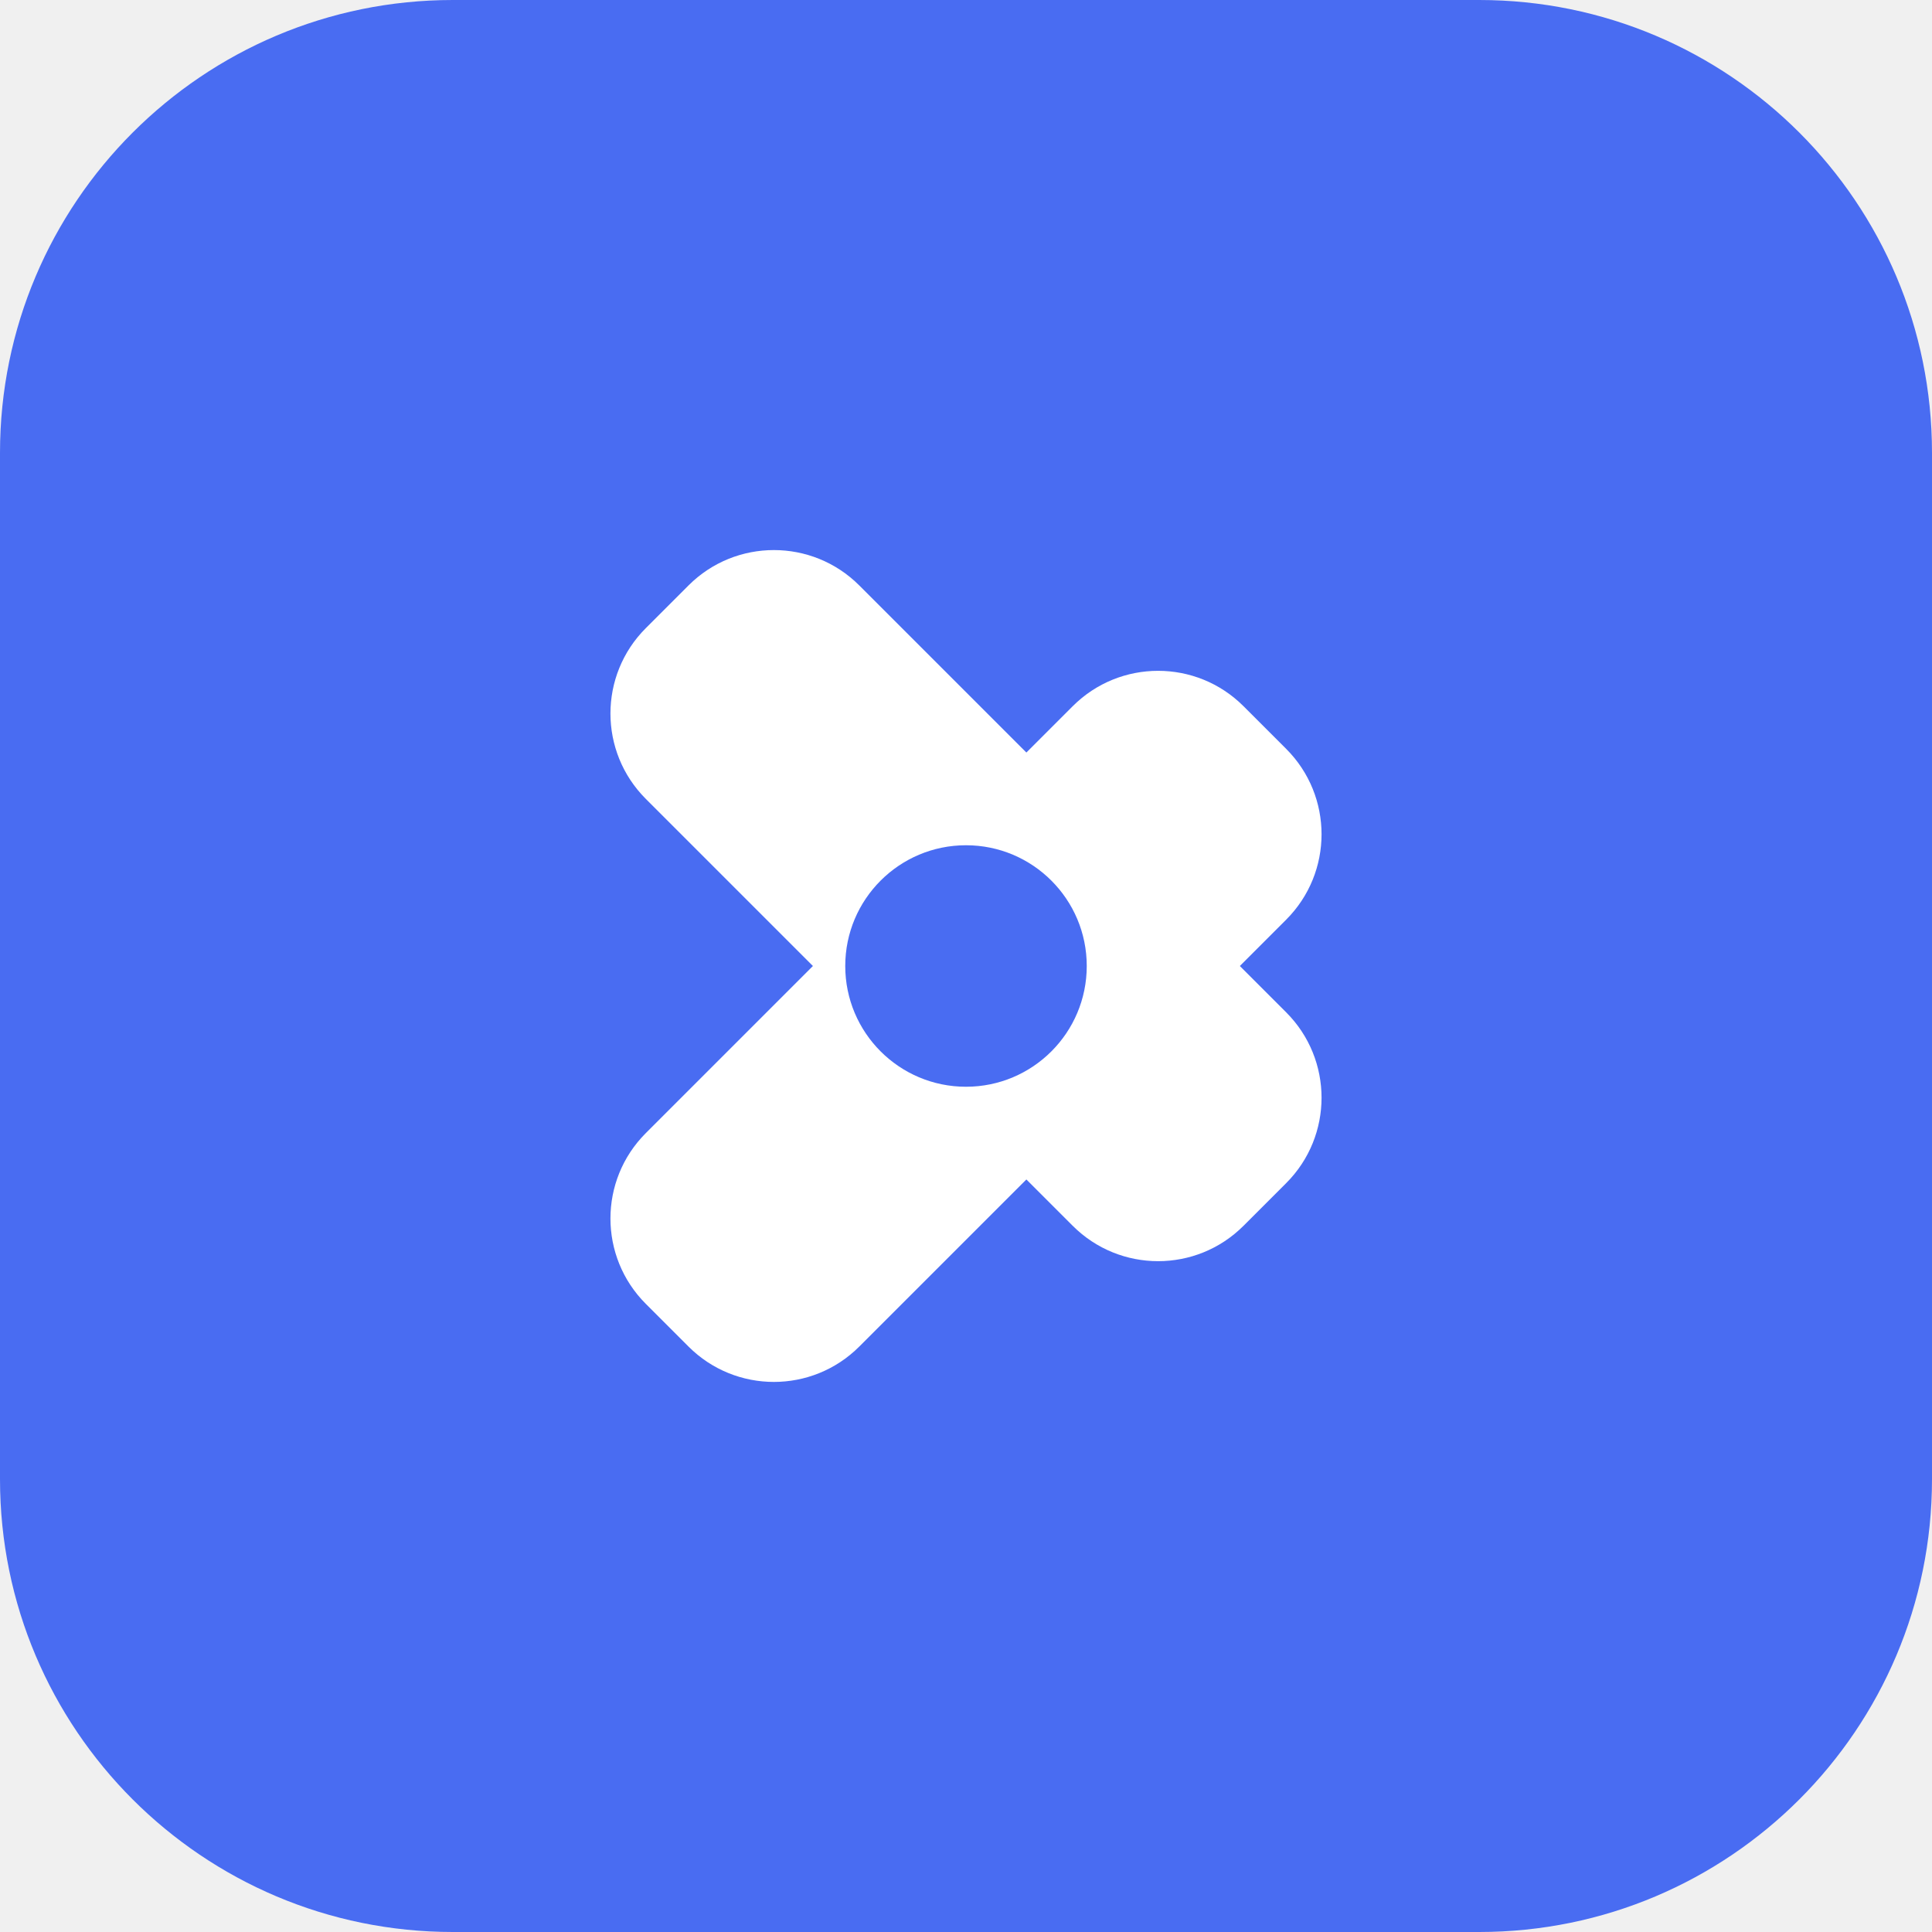
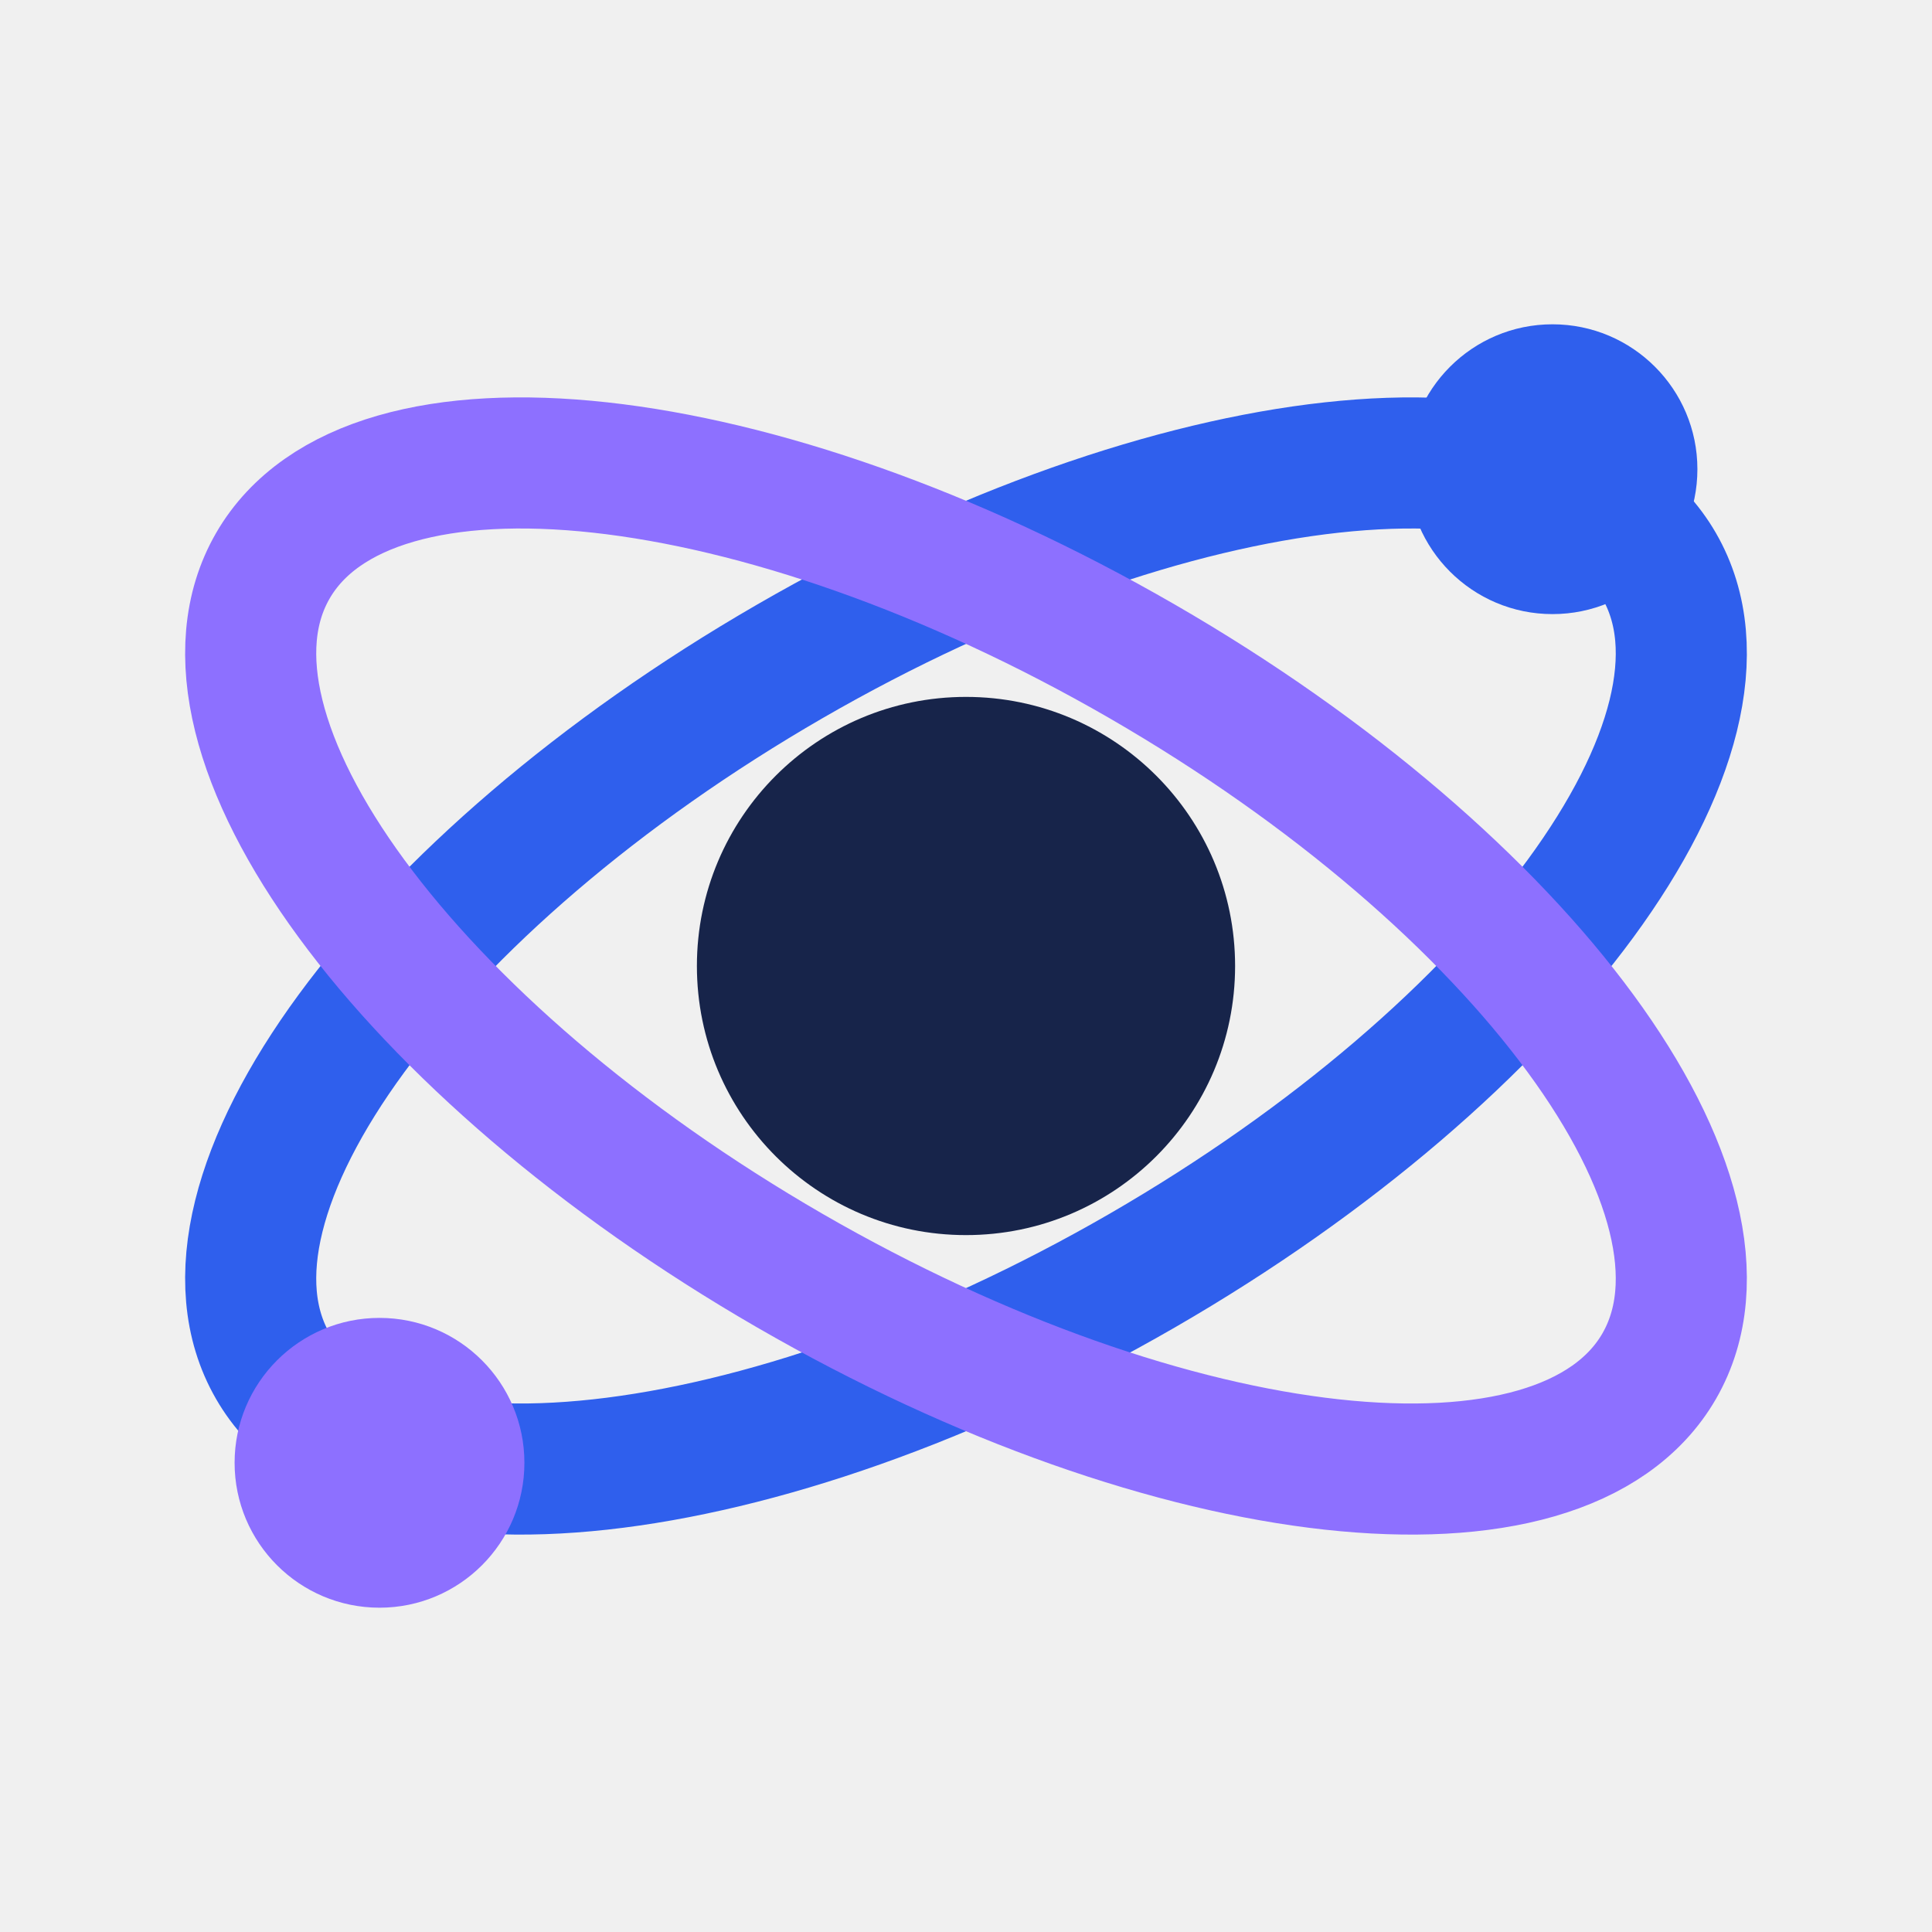
- <svg xmlns="http://www.w3.org/2000/svg" viewBox="0 0 64 64">
-   <rect width="64" height="64" rx="15" fill="#496CF2" />
-   <g fill="#fff">
-     <rect x="18" y="25" width="28" height="10" rx="4" transform="rotate(45 32 30)" />
-     <rect x="18" y="29" width="28" height="10" rx="4" transform="rotate(-45 32 34)" />
-   </g>
-   <circle cx="32" cy="32" r="4" fill="#496CF2" />
+ <svg xmlns="http://www.w3.org/2000/svg" viewBox="0 0 28 28" fill="none">
+   <ellipse cx="14" cy="14" rx="11.6" ry="5.1" stroke="#2F5FED" stroke-width="1.9" transform="rotate(-30 14 14)" />
+   <ellipse cx="14" cy="14" rx="11.6" ry="5.1" stroke="#8D70FF" stroke-width="1.9" transform="rotate(30 14 14)" />
+   <circle cx="14" cy="14" r="3.9" fill="#17244A" />
+   <circle cx="22.5" cy="6.8" r="2.1" fill="#2F5FED" />
+   <circle cx="5.5" cy="21.2" r="2.1" fill="#8D70FF" />
</svg>
